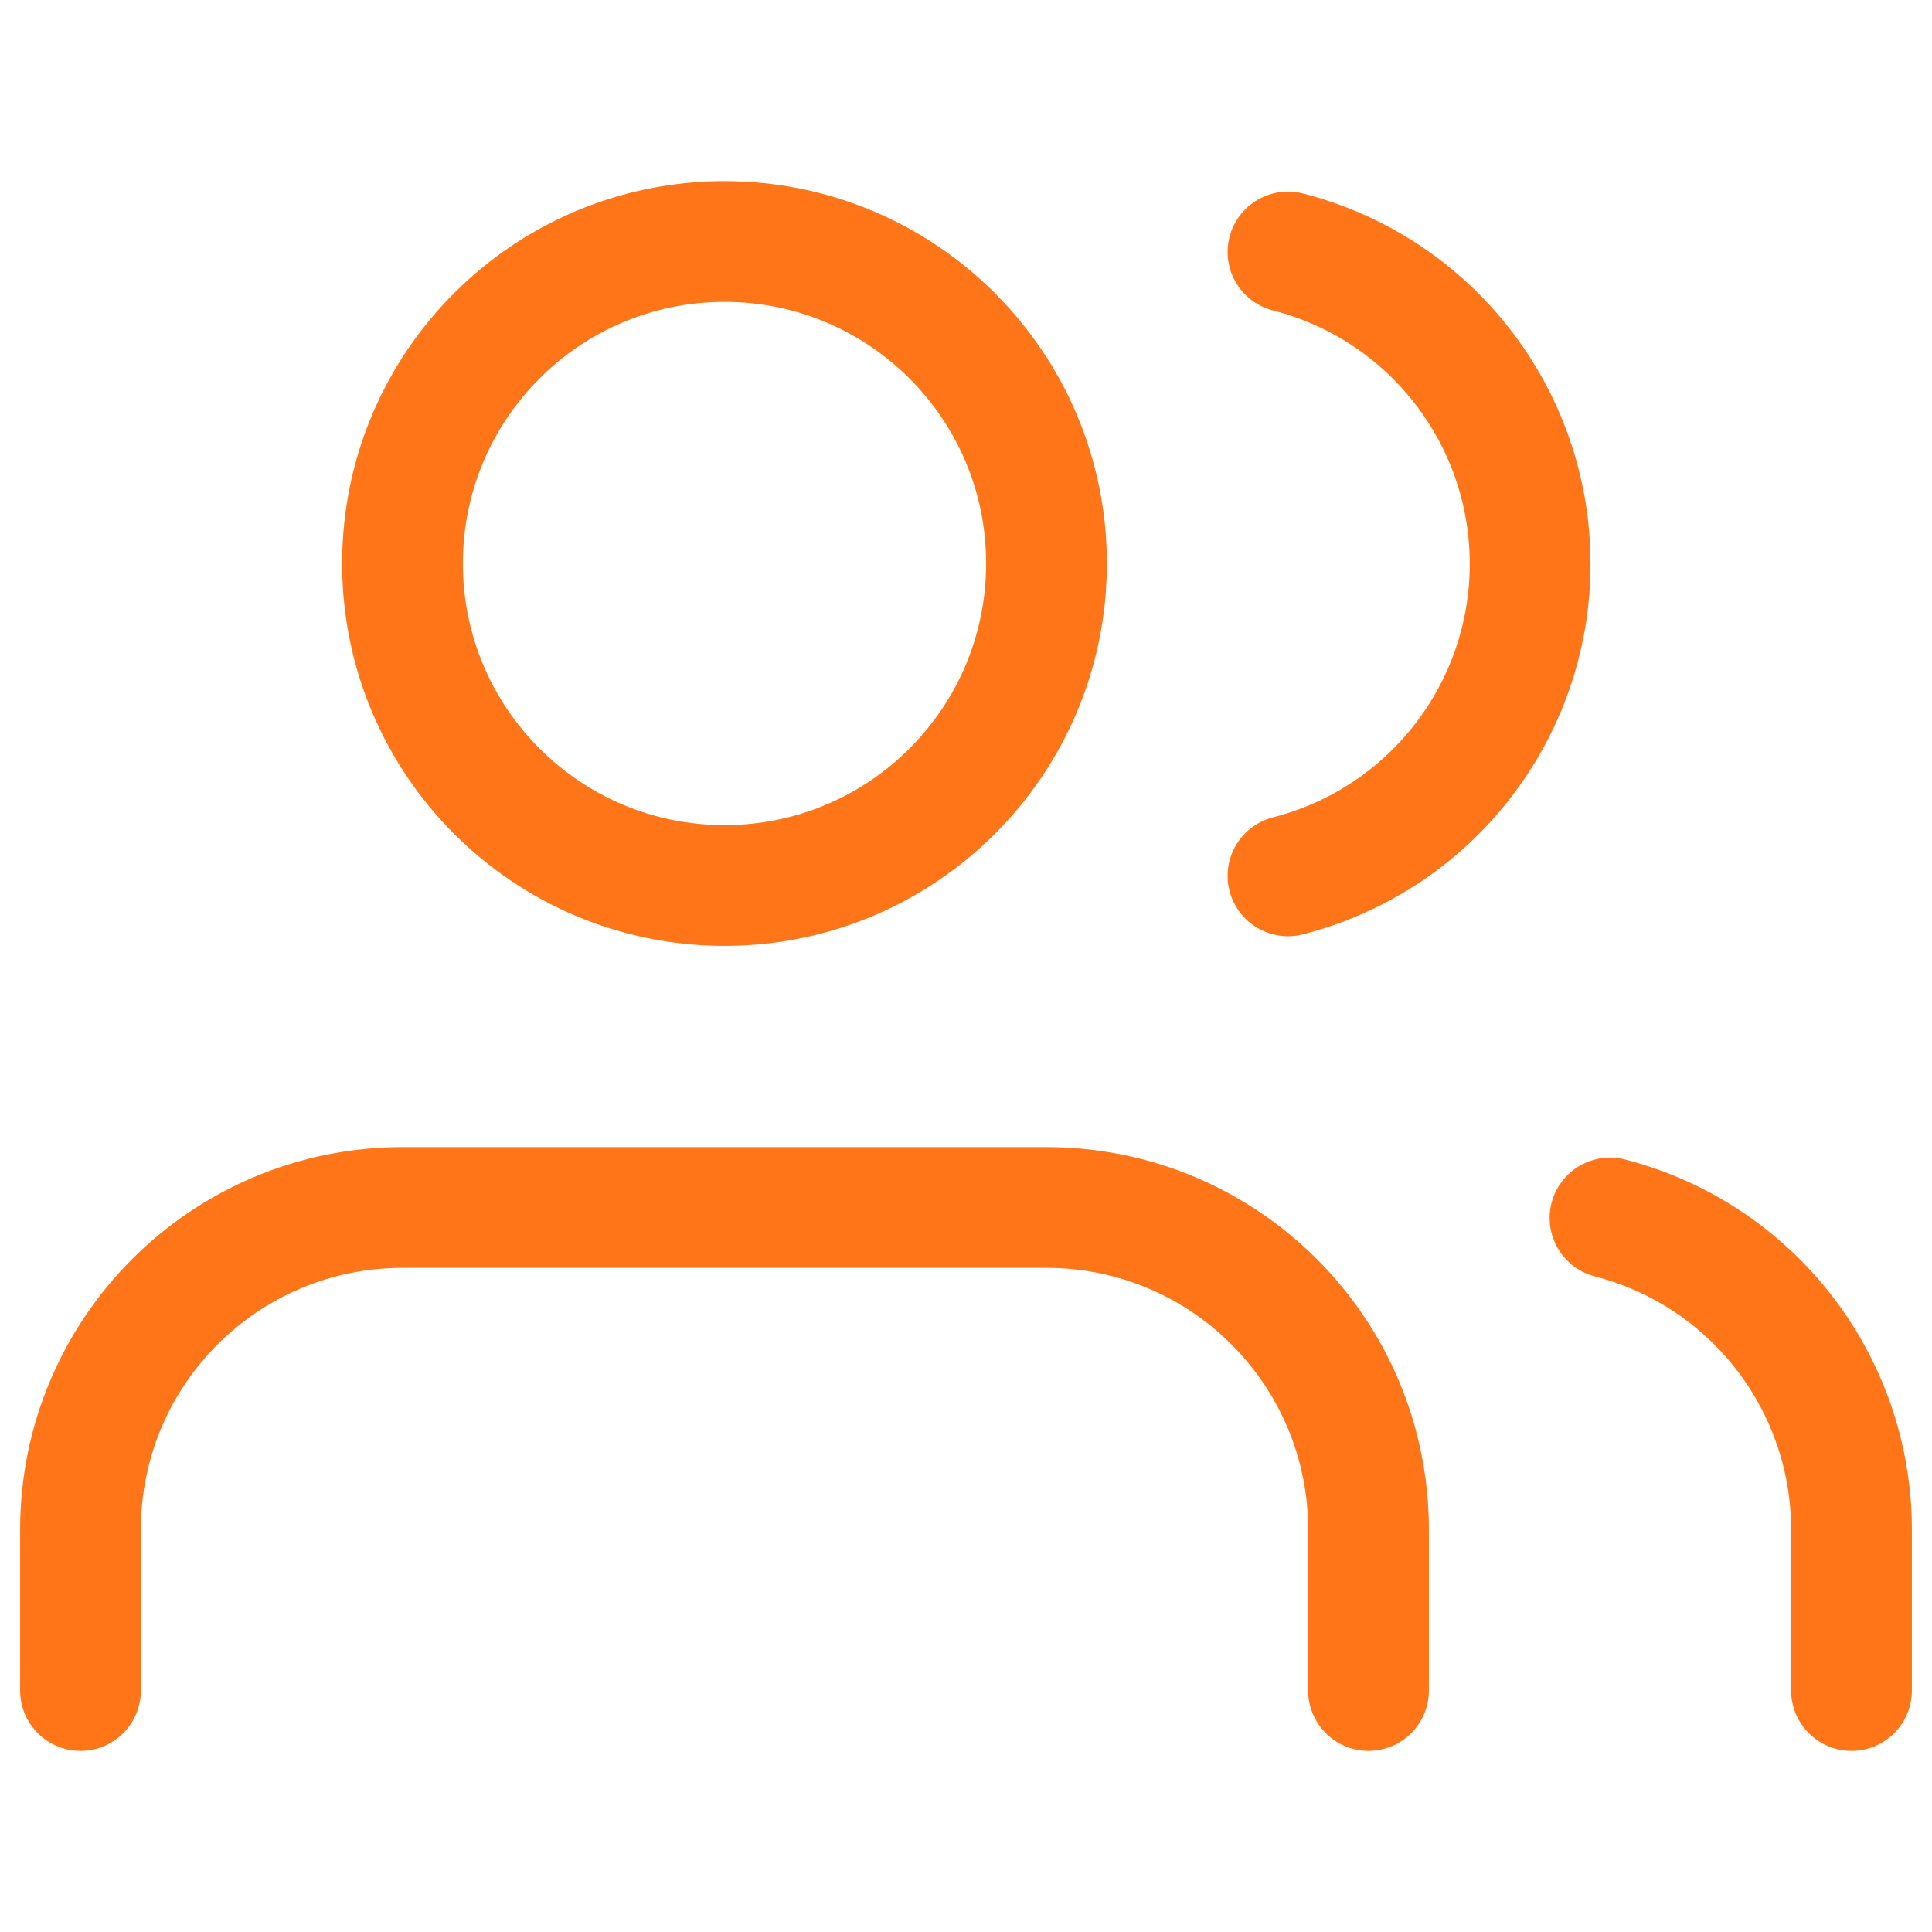
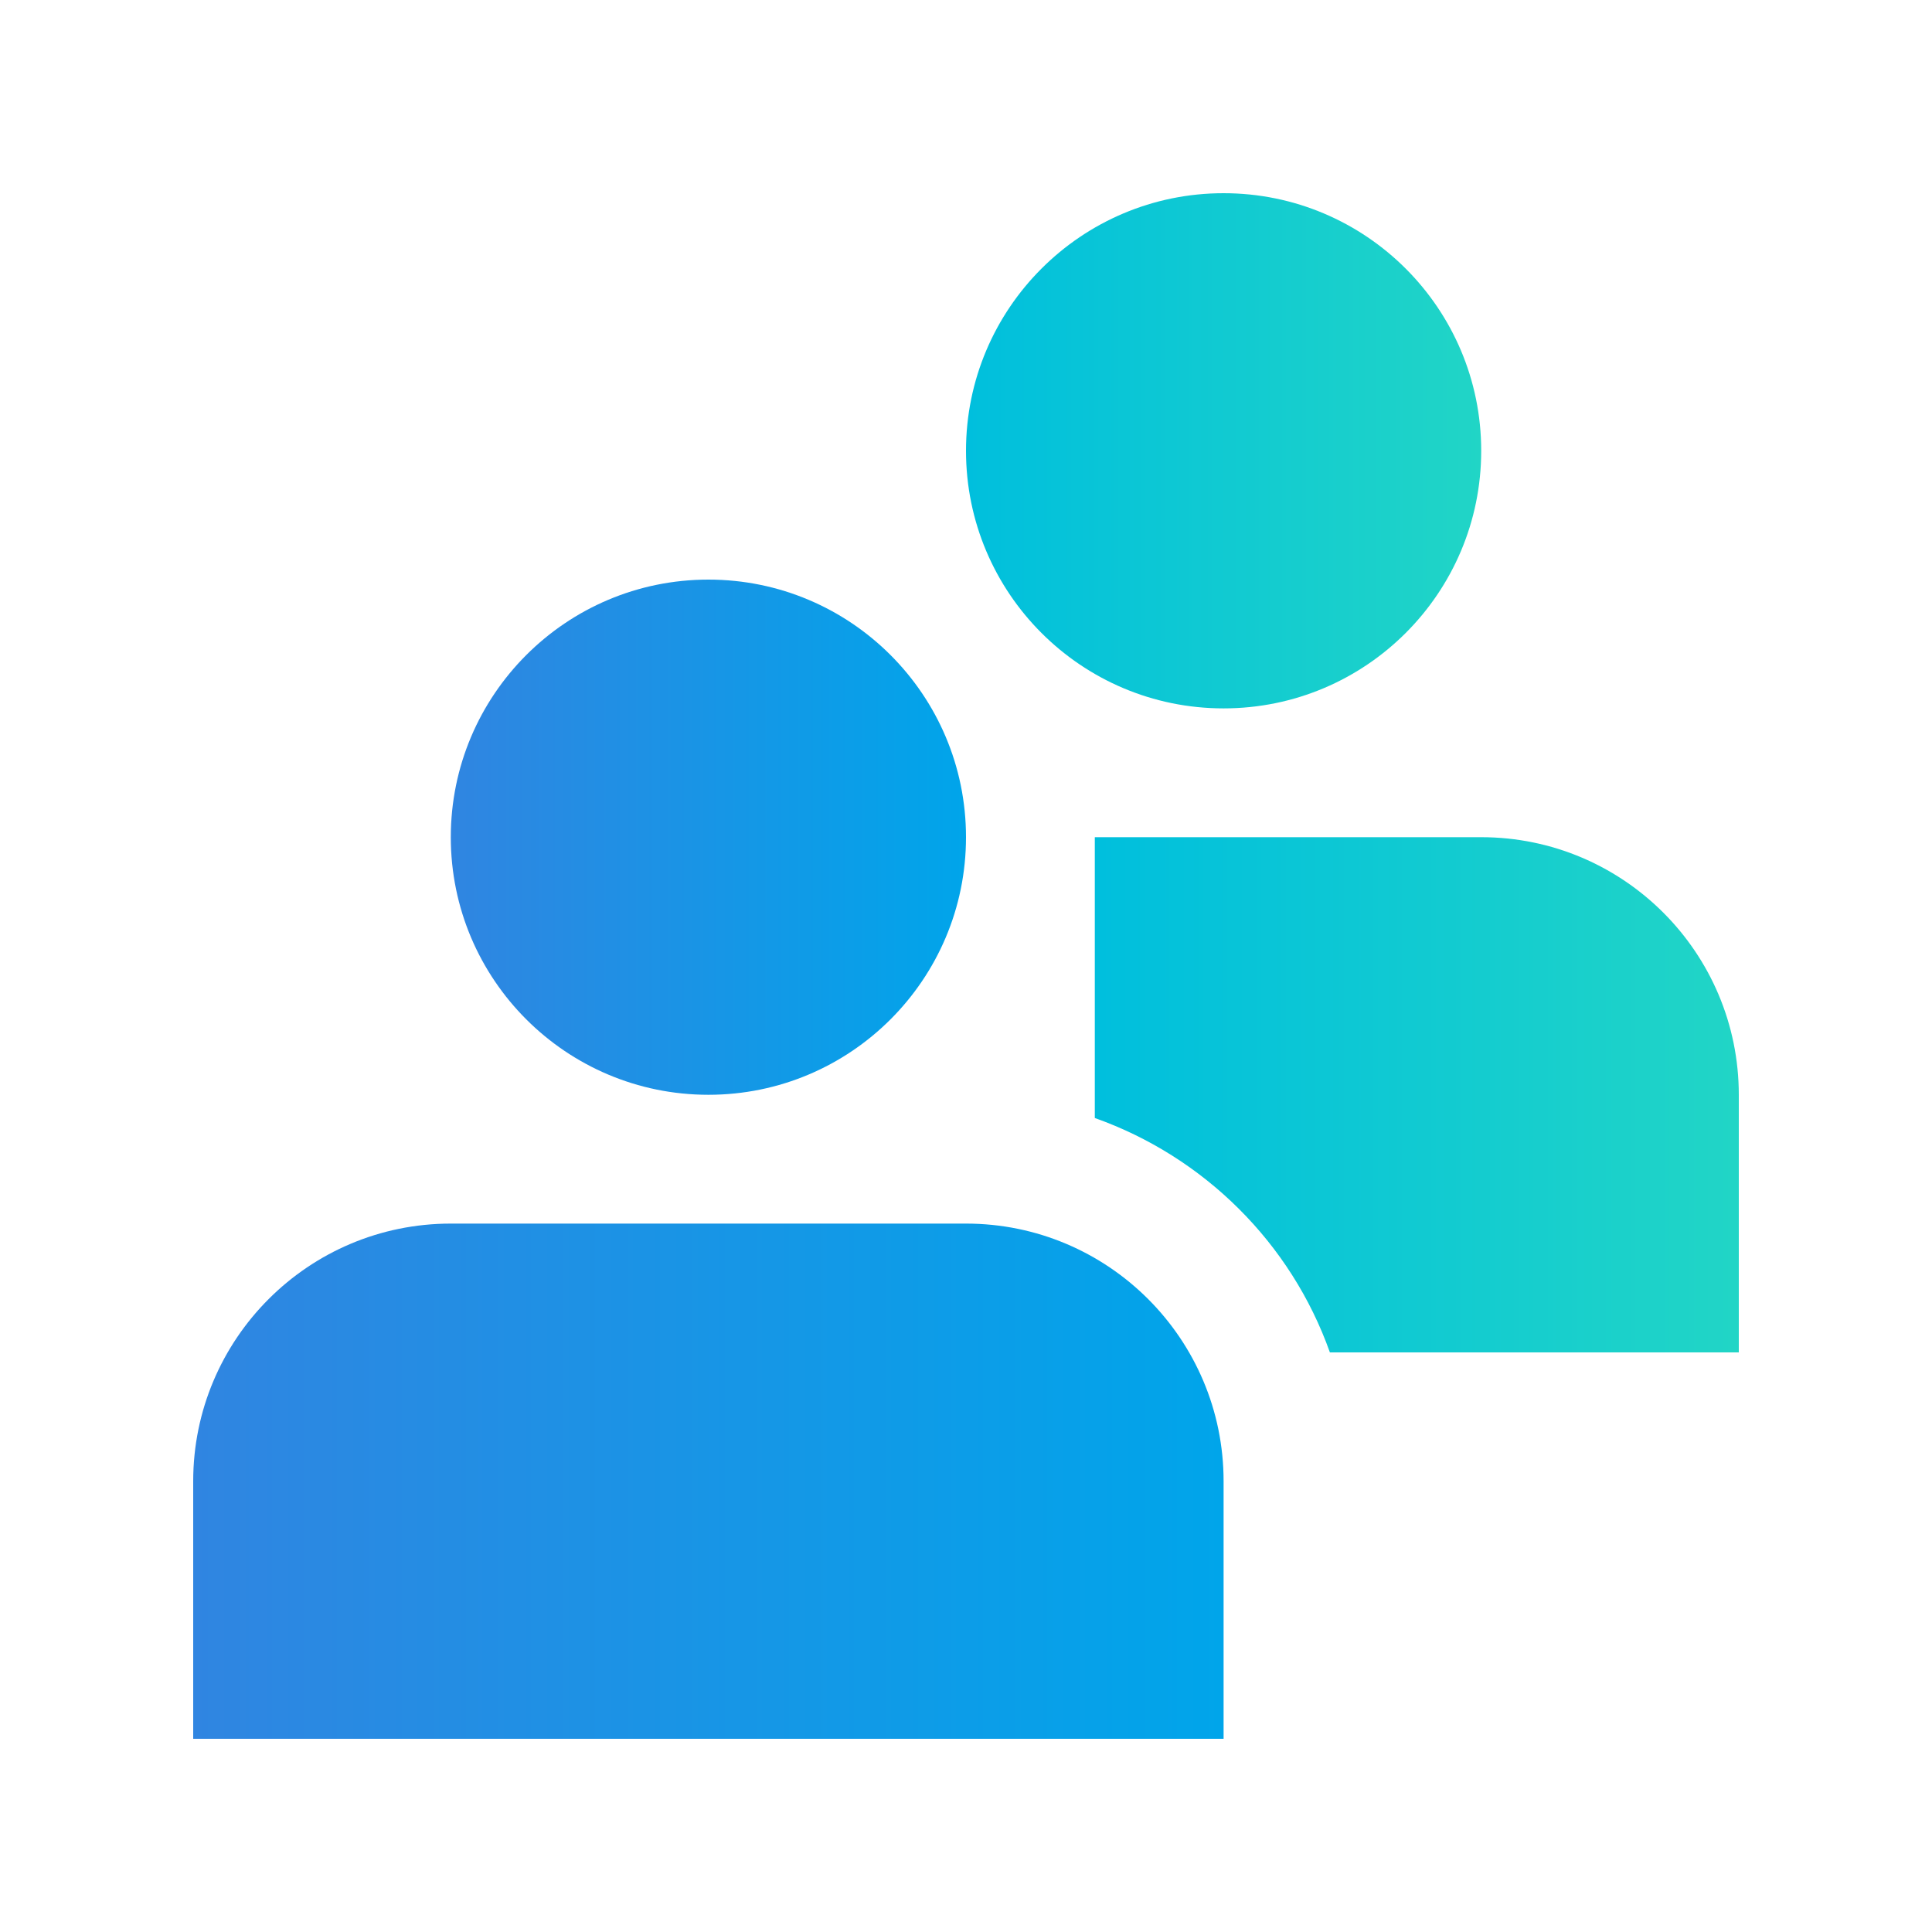
- <svg xmlns="http://www.w3.org/2000/svg" width="32" height="32" viewBox="0 0 24 24" fill="none" stroke="#FF7517" stroke-width="1.5" stroke-linecap="round" stroke-linejoin="round" class="feather feather-users">
-   <path d="M17 21v-2a4 4 0 0 0-4-4H5a4 4 0 0 0-4 4v2" />
-   <circle cx="9" cy="7" r="4" />
-   <path d="M23 21v-2a4 4 0 0 0-3-3.87" />
-   <path d="M16 3.13a4 4 0 0 1 0 7.75" />
+ <svg xmlns="http://www.w3.org/2000/svg" version="1.0" id="Layer_1" x="0px" y="0px" width="100px" height="100px" viewBox="0 0 100 100" enable-background="new 0 0 100 100" xml:space="preserve">
+   <defs>
+     <linearGradient id="gradient-1">
+       <stop offset="0%" stop-color="#3085E1" />
+       <stop offset="100%" stop-color="#00A5EA" />
+     </linearGradient>
+     <linearGradient id="gradient-2">
+       <stop offset="0%" stop-color="#00BFDD" />
+       <stop offset="100%" stop-color="#21D5C6" />
+     </linearGradient>
+   </defs>
+   <path fill="url(#gradient-2)" d="M63.333,10C55.97,10,50,15.97,50,23.333s5.97,13.333,13.333,13.333s13.334-5.97,13.334-13.333S70.696,10,63.333,10z" />
+   <path fill="url(#gradient-1)" d="M36.667,30c-7.363,0-13.334,5.97-13.334,13.333c0,7.364,5.971,13.333,13.334,13.333S50,50.697,50,43.333  C50,35.97,44.03,30,36.667,30z" />
+   <path fill="url(#gradient-1)" d="M50,63.333H23.333C15.97,63.333,10,69.304,10,76.667V90h53.333V76.667C63.333,69.307,57.363,63.333,50,63.333z" />
+   <path fill="url(#gradient-2)" d="M76.667,43.333h-20v14.535C62.324,59.876,66.823,64.336,68.835,70H90V56.667C90,49.307,84.03,43.333,76.667,43.333z" />
</svg>
